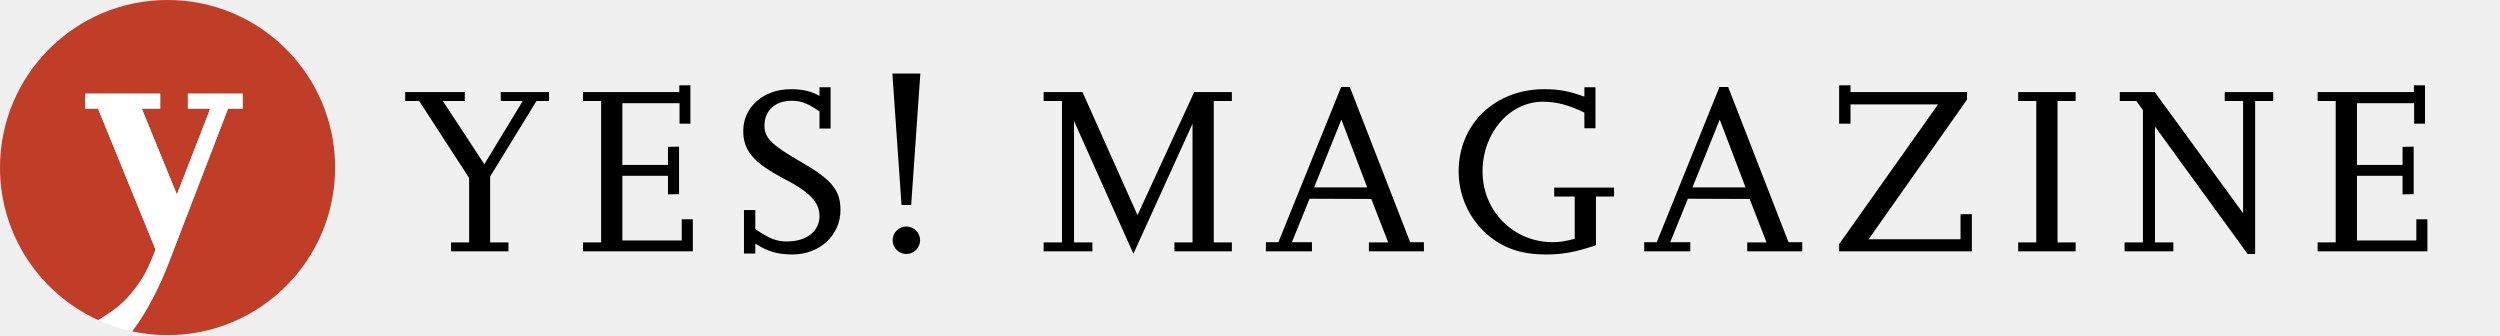
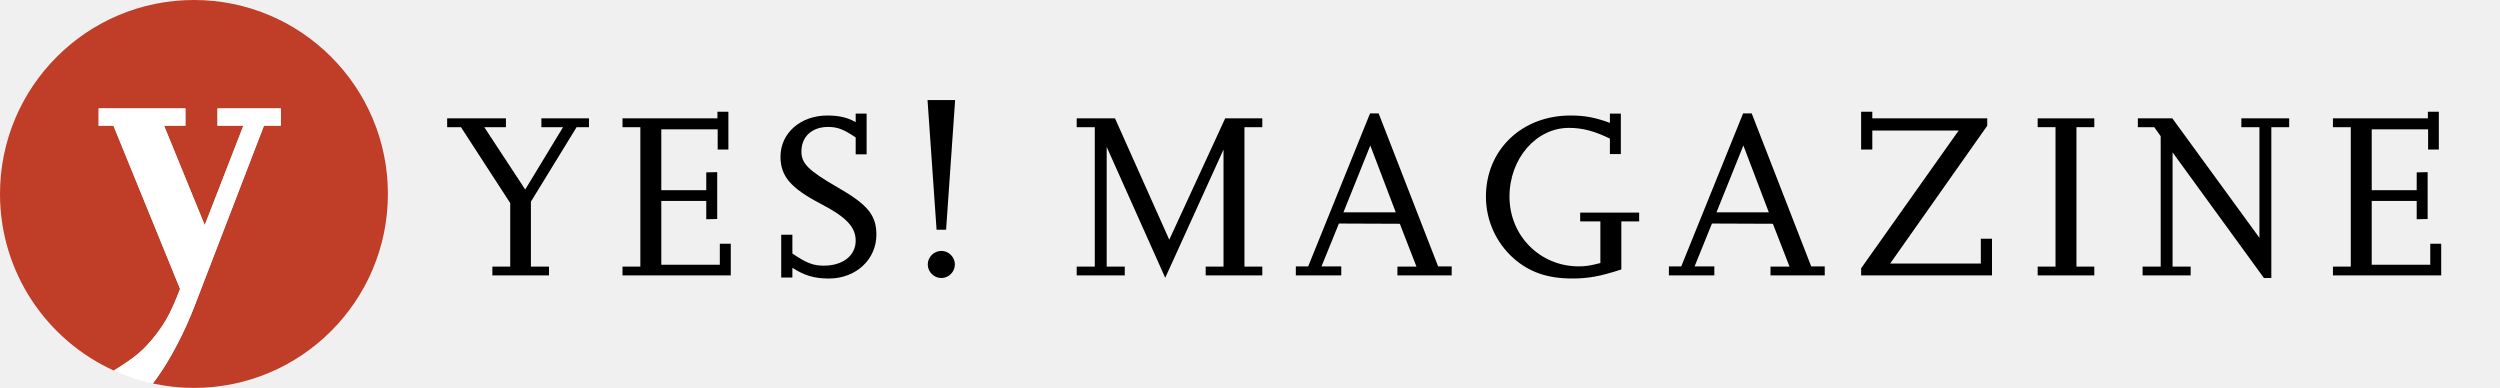
- <svg xmlns="http://www.w3.org/2000/svg" version="1.1" id="Layer_1" x="0px" y="0px" width="746px" height="100px" viewBox="0 0 746 100" enable-background="new 0 0 746 100" xml:space="preserve">
-   <rect x="-45.031" y="-2.653" width="0" height="0" />
+ <svg xmlns="http://www.w3.org/2000/svg" version="1.1" id="Layer_1" x="0px" y="0px" width="644.5px" height="100px" viewBox="0 0 644.5 100" enable-background="new 0 0 644.5 100" xml:space="preserve">
+   <polygon points="-45.031,-2.653 -45.031,-2.653 -45.031,-2.653 " />
  <g>
-     <path fill="#C03D27" d="M50,0C22.386,0,0,22.385,0,50c0,20.245,12.04,37.668,29.344,45.531c5.513-3.427,7.617-5.142,10.719-9.072   c2.756-3.604,4.028-5.936,6.36-11.978L29.25,32.398h-3.816v-4.452h22.366v4.452h-5.512l10.494,25.653l9.965-25.653h-6.679v-4.452   h16.324v4.452h-4.346L50.346,78.403c-2.65,6.996-6.467,14.31-9.859,18.974c-0.308,0.445-0.677,0.939-1.099,1.483   C42.809,99.601,46.357,100,50,100c27.614,0,50-22.386,50-50C100,22.385,77.614,0,50,0z" />
-     <path fill="#FFFFFF" d="M50.346,78.403l17.702-46.005h4.346v-4.452H56.069v4.452h6.679l-9.965,25.653L42.289,32.398h5.512v-4.452   H25.435v4.452h3.816l17.172,42.083c-2.332,6.042-3.604,8.374-6.36,11.978c-3.103,3.931-5.206,5.646-10.719,9.072   c3.185,1.447,6.544,2.572,10.044,3.329c0.422-0.544,0.791-1.038,1.099-1.483C43.879,92.713,47.695,85.399,50.346,78.403z" />
+     <path fill="#C03D27" d="M50,0C22.386,0,0,22.385,0,50c0,20.245,12.04,37.668,29.344,45.531c5.513-3.428,7.617-5.143,10.719-9.072   c2.756-3.604,4.028-5.936,6.36-11.979L29.25,32.398h-3.816v-4.452H47.8v4.452h-5.512l10.494,25.653l9.965-25.653h-6.679v-4.452   h16.324v4.452h-4.346l-17.7,46.004c-2.65,6.996-6.467,14.311-9.859,18.975c-0.308,0.445-0.677,0.939-1.099,1.482   C42.809,99.602,46.357,100,50,100c27.614,0,50-22.386,50-50C100,22.385,77.614,0,50,0z" />
+     <path fill="#FFFFFF" d="M50.346,78.402l17.702-46.004h4.346v-4.452H56.069v4.452h6.679l-9.965,25.653L42.289,32.398h5.512v-4.452   H25.435v4.452h3.816L46.423,74.48c-2.332,6.043-3.604,8.375-6.36,11.979c-3.103,3.932-5.206,5.646-10.719,9.072   c3.185,1.447,6.544,2.572,10.044,3.328c0.422-0.543,0.791-1.037,1.099-1.482C43.879,92.713,47.695,85.398,50.346,78.402z" />
  </g>
  <g>
-     <path d="M151.729,75h-17.138v-2.664h5.4V53.11l-14.905-22.97h-4.176v-2.664h17.785v2.664h-6.553l12.386,18.866l11.449-18.866   h-6.553v-2.664h14.401v2.664h-3.745l-13.825,22.538v19.658h5.473V75z" />
-     <path d="M206.737,75h-32.763v-2.664h5.4V30.14h-5.4v-2.664h28.73V25.46h3.312v11.449h-3.24v-6.121h-17.065v18.434h13.609v-5.4   l3.312-0.072v14.185l-3.312,0.071v-5.544h-13.609V71.76h17.714v-6.336h3.312V75z" />
-     <path d="M225.382,75.648h-3.384V62.688h3.384v5.688c4.393,2.953,6.337,3.673,9.505,3.673c5.761,0,9.649-3.024,9.649-7.561   c0-4.104-2.809-7.129-10.585-11.161c-9.073-4.752-12.169-8.353-12.169-14.257c0-7.128,6.048-12.457,14.185-12.457   c3.601,0,6.265,0.648,8.569,2.016v-2.592h3.312v12.313h-3.312v-5.112c-3.673-2.448-5.473-3.168-8.353-3.168   c-4.896,0-8.065,2.952-8.065,7.417c0,3.672,2.089,5.76,11.089,10.945c9.001,5.185,11.594,8.353,11.594,14.258   c0,7.488-6.193,13.249-14.33,13.249c-4.536,0-7.488-0.937-11.089-3.241V75.648z" />
-     <path d="M271.895,61.175h-2.881l-2.736-39.243h8.354L271.895,61.175z M270.454,75.792c-2.232,0-4.104-1.872-4.104-4.104   s1.872-4.104,4.104-4.104s4.104,1.871,4.104,4.104S272.687,75.792,270.454,75.792z" />
-     <path d="M367.586,75h-17.137v-2.664h5.4V36.909L338.208,75.72l-17.714-39.603v36.219h5.473V75h-14.545v-2.664h5.472V30.14h-5.472   v-2.664h11.593l16.417,36.723l16.922-36.723h11.232v2.664h-5.4v42.196h5.4V75z" />
-     <path d="M424.896,75h-16.418v-2.664h5.761l-5.04-12.961l-18.434-0.072l-5.257,12.961h5.977V75h-13.753v-2.736h3.744l18.722-46.3   h2.592l18.002,46.3h4.104V75z M407.975,55.918l-7.704-20.233l-8.137,20.233H407.975z" />
-     <path d="M476.232,73.199c-6.409,2.089-9.938,2.737-14.905,2.737c-7.489,0-12.962-1.944-17.714-6.121   c-5.328-4.753-8.353-11.521-8.353-18.649c0-14.186,10.873-24.554,25.562-24.554c4.32,0,7.489,0.576,11.953,2.232v-2.809h3.312   v12.241h-3.312v-4.681c-4.752-2.304-8.353-3.24-12.385-3.24c-9.937,0-18.002,9.289-18.002,20.81   c0,11.809,9.217,21.098,20.954,21.098c2.16,0,3.456-0.216,6.553-1.008V58.654h-6.12V55.99h17.857v2.664h-5.4V73.199z" />
-     <path d="M537.792,75h-16.418v-2.664h5.761l-5.04-12.961l-18.434-0.072l-5.257,12.961h5.977V75h-13.753v-2.736h3.744l18.722-46.3   h2.592l18.002,46.3h4.104V75z M520.87,55.918l-7.704-20.233l-8.137,20.233H520.87z" />
-     <path d="M588.406,75h-39.604v-2.16l29.522-41.691h-26.138v5.76h-3.385V25.46h3.385v2.016h34.779v2.232L557.588,71.4h27.435v-7.489   h3.384V75z" />
-     <path d="M619.365,75h-17.138v-2.664h5.4V30.14h-5.4v-2.664h17.138v2.664h-5.4v42.196h5.4V75z" />
-     <path d="M672.935,75.792h-2.232l-27.65-38.019v34.563h5.473V75h-14.546v-2.664h5.473V32.876l-1.944-2.736h-4.968v-2.664h10.44   l26.354,36.147V30.14h-5.473v-2.664h14.474v2.664h-5.4V75.792z" />
-     <path d="M724.342,75h-32.763v-2.664h5.4V30.14h-5.4v-2.664h28.73V25.46h3.312v11.449h-3.24v-6.121h-17.065v18.434h13.609v-5.4   l3.312-0.072v14.185l-3.312,0.071v-5.544h-13.609V71.76h17.714v-6.336h3.312V75z" />
+     <path d="M141.533,71h-14.6v-2.27h4.601V52.352l-12.698-19.568h-3.558v-2.27h15.151v2.27h-5.582l10.551,16.072l9.753-16.072h-5.583   v-2.27h12.269v2.27h-3.19l-11.778,19.2V68.73h4.663L141.533,71L141.533,71z" />
+     <path d="M188.394,71h-27.911v-2.27h4.6V32.784h-4.6v-2.27h24.475v-1.717h2.821v9.753h-2.76v-5.214h-14.538V49.04h11.593v-4.601   l2.822-0.062v12.085l-2.822,0.06V51.8h-11.593v16.44h15.09v-5.398h2.822V71z" />
+     <path d="M204.277,71.553h-2.882V60.511h2.882v4.847c3.743,2.516,5.398,3.129,8.098,3.129c4.908,0,8.22-2.576,8.22-6.441   c0-3.496-2.393-6.073-9.018-9.508c-7.729-4.049-10.367-7.116-10.367-12.146c0-6.072,5.152-10.612,12.084-10.612   c3.068,0,5.337,0.552,7.3,1.718v-2.208h2.821v10.489h-2.821v-4.355c-3.129-2.085-4.663-2.699-7.116-2.699   c-4.171,0-6.871,2.515-6.871,6.318c0,3.128,1.78,4.907,9.447,9.325c7.668,4.417,9.877,7.115,9.877,12.146   c0,6.38-5.276,11.288-12.208,11.288c-3.864,0-6.379-0.799-9.447-2.762V71.553L204.277,71.553z" />
+     <path d="M243.902,59.223h-2.455l-2.331-33.431h7.117L243.902,59.223z M242.675,71.675c-1.901,0-3.497-1.595-3.497-3.497   c0-1.9,1.595-3.496,3.497-3.496s3.496,1.595,3.496,3.496C246.171,70.08,244.577,71.675,242.675,71.675z" />
+     <path d="M325.422,71h-14.6v-2.27h4.601V38.55l-15.028,33.063l-15.091-33.738V68.73h4.662V71h-12.391v-2.27h4.661V32.784h-4.661   v-2.27h9.876l13.986,31.285l14.416-31.285h9.568v2.27h-4.601V68.73h4.601V71z" />
+     <path d="M374.244,71h-13.986v-2.27h4.907l-4.294-11.041l-15.703-0.062l-4.479,11.042h5.091V71h-11.716v-2.331h3.19l15.948-39.443   h2.209l15.336,39.443h3.496V71z M359.828,54.744l-6.562-17.237l-6.932,17.237H359.828z" />
+     <path d="M417.977,69.466c-5.459,1.78-8.466,2.331-12.697,2.331c-6.38,0-11.042-1.655-15.09-5.215   c-4.539-4.048-7.117-9.814-7.117-15.887c0-12.084,9.264-20.917,21.777-20.917c3.68,0,6.379,0.491,10.183,1.902v-2.393h2.821v10.428   h-2.821v-3.988c-4.048-1.963-7.116-2.76-10.552-2.76c-8.465,0-15.336,7.914-15.336,17.729c0,10.061,7.854,17.974,17.852,17.974   c1.84,0,2.943-0.185,5.582-0.859V57.075h-5.213v-2.27h15.212v2.27h-4.601V69.466L417.977,69.466z" />
+     <path d="M470.42,71h-13.986v-2.27h4.907l-4.294-11.041l-15.703-0.062l-4.479,11.042h5.092V71H430.24v-2.331h3.19l15.948-39.443   h2.209l15.336,39.443h3.496V71z M456.004,54.744l-6.562-17.237l-6.932,17.237H456.004z" />
+     <path d="M513.538,71h-33.739v-1.84l25.15-35.517h-22.268v4.907h-2.883v-9.753h2.883v1.717h29.629v1.901l-25.026,35.518h23.372   v-6.381h2.883L513.538,71L513.538,71z" />
+     <path d="M539.912,71h-14.601v-2.27h4.601V32.784h-4.601v-2.27h14.601v2.27h-4.601V68.73h4.601V71z" />
+     <path d="M585.549,71.675h-1.902l-23.555-32.389V68.73h4.662V71h-12.391v-2.27h4.662V35.115l-1.656-2.331h-4.232v-2.27h8.894   l22.451,30.794V32.784h-4.662v-2.27h12.33v2.27h-4.601V71.675L585.549,71.675z" />
+     <path d="M629.342,71h-27.91v-2.27h4.6V32.784h-4.6v-2.27h24.475v-1.717h2.822v9.753h-2.762v-5.214H611.43V49.04h11.594v-4.601   l2.822-0.062v12.085l-2.822,0.06V51.8H611.43v16.44h15.091v-5.398h2.821V71z" />
  </g>
</svg>
